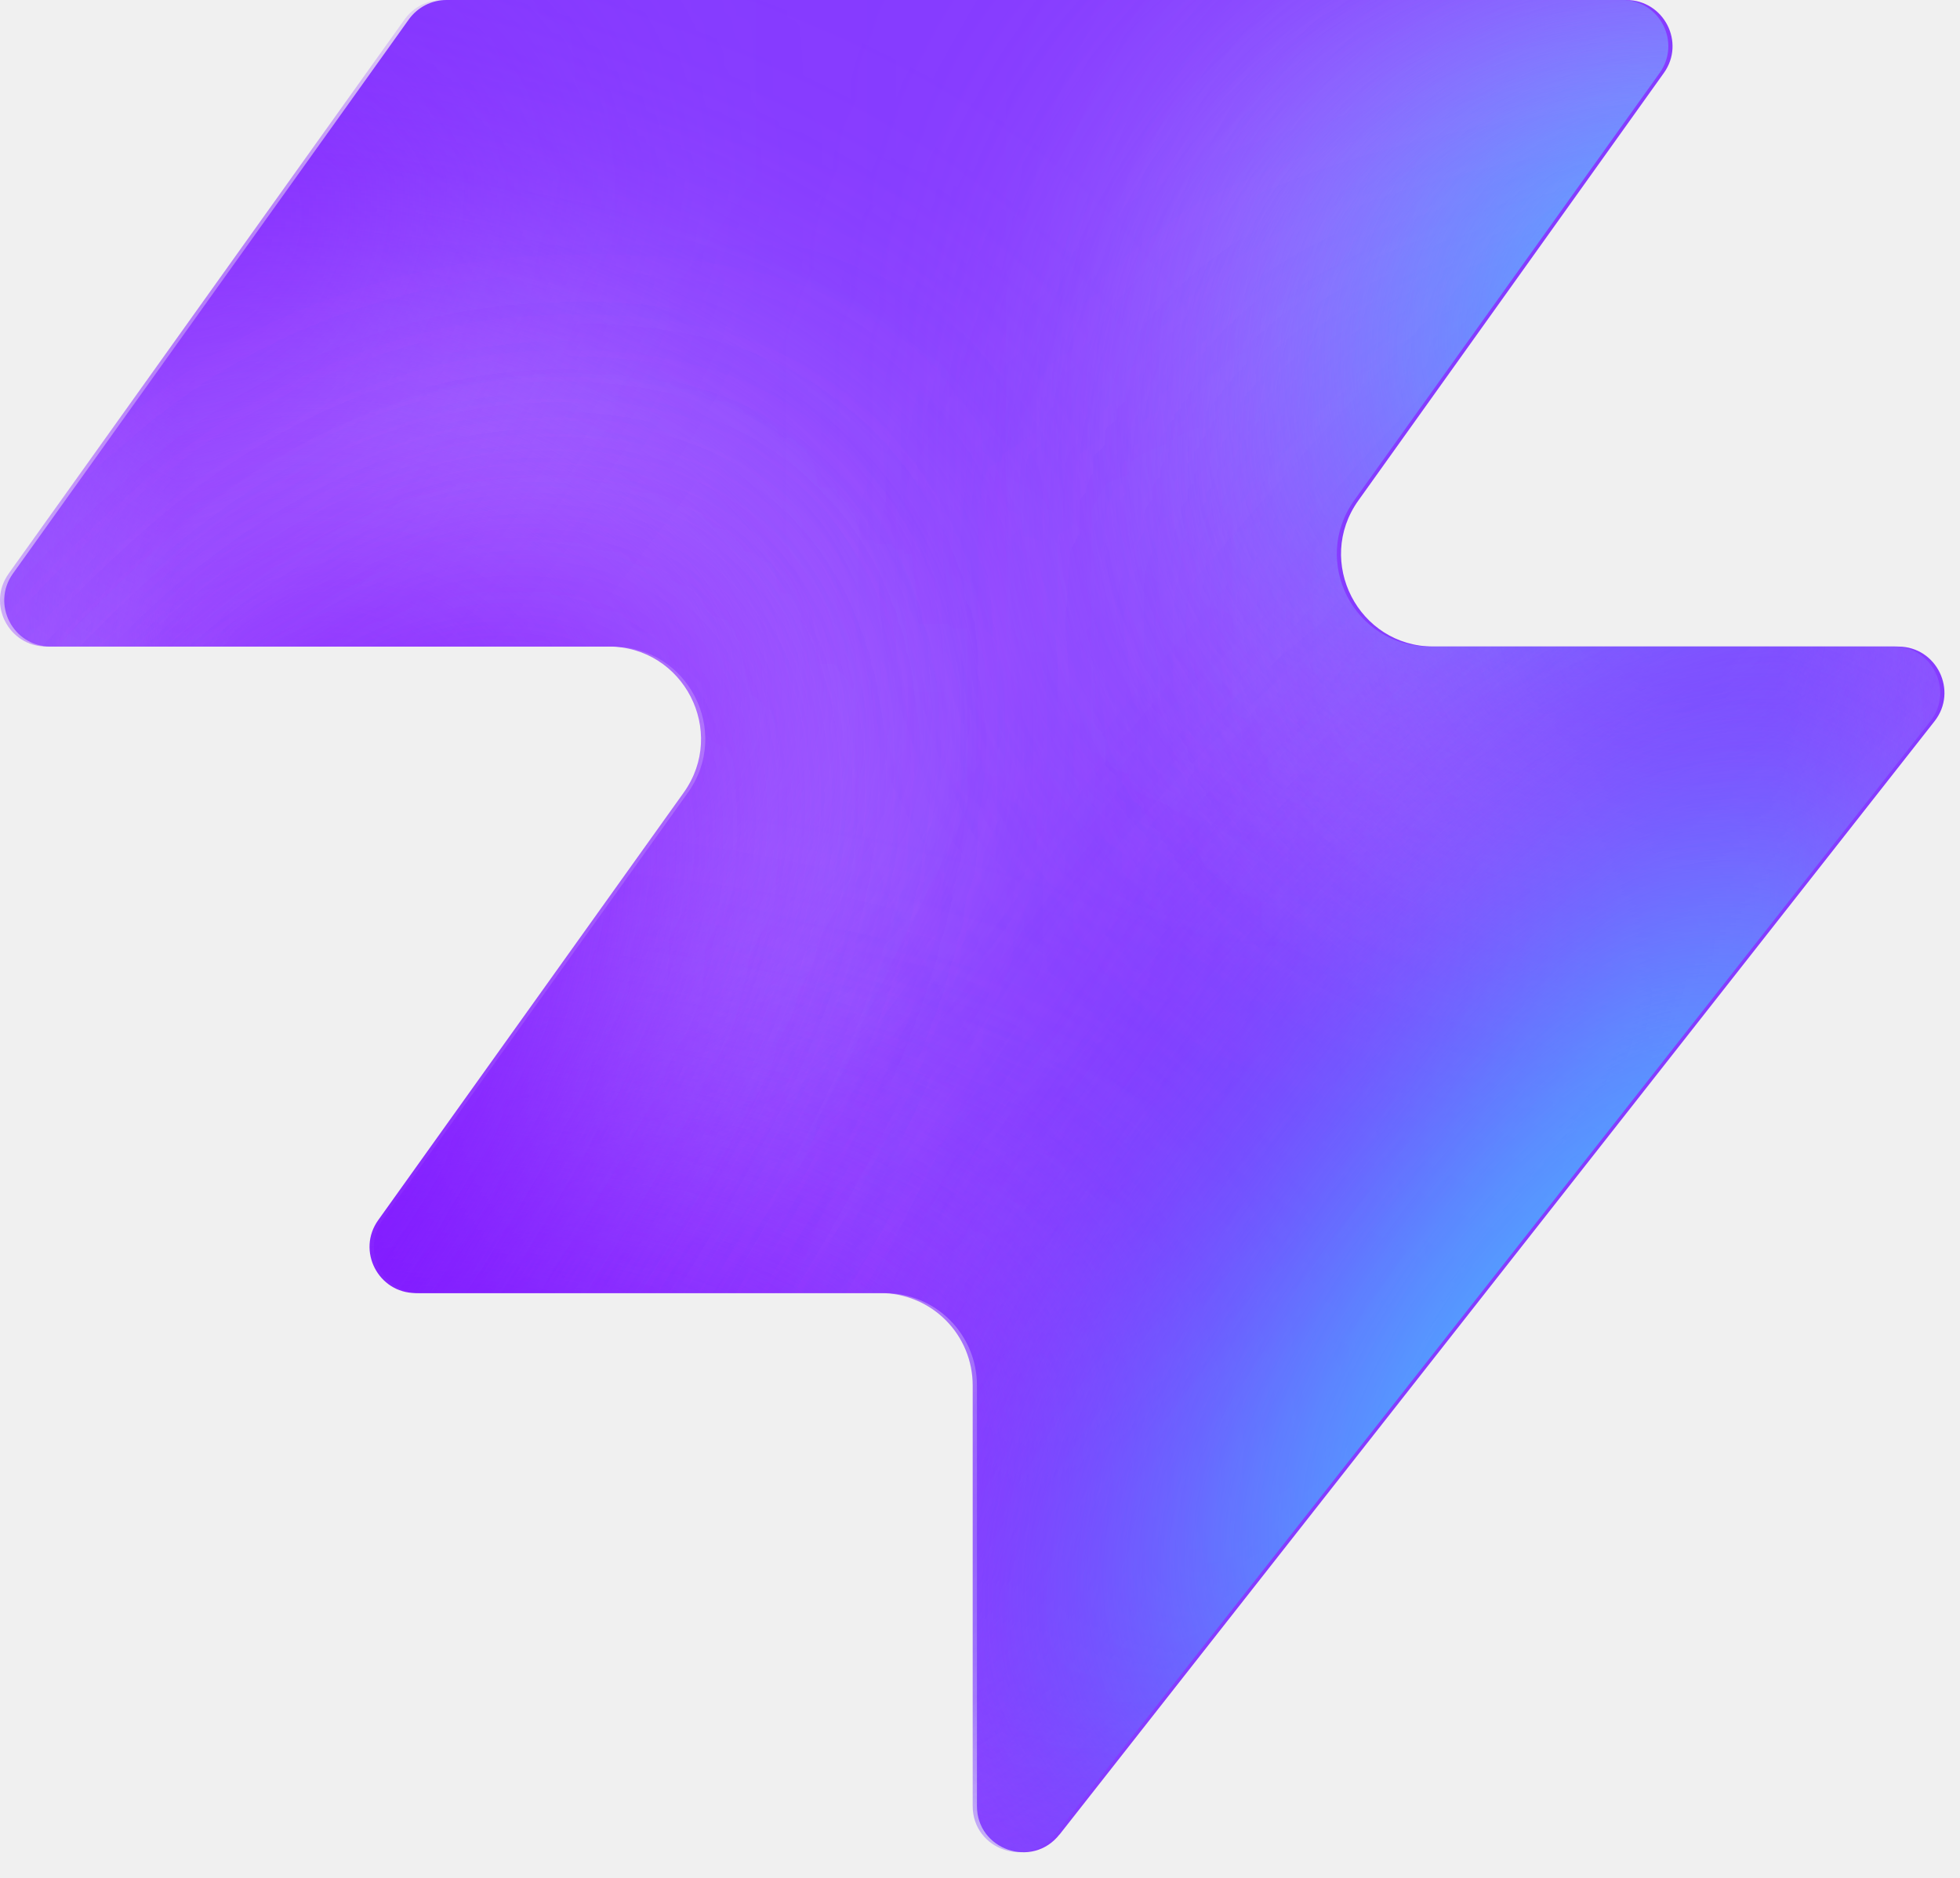
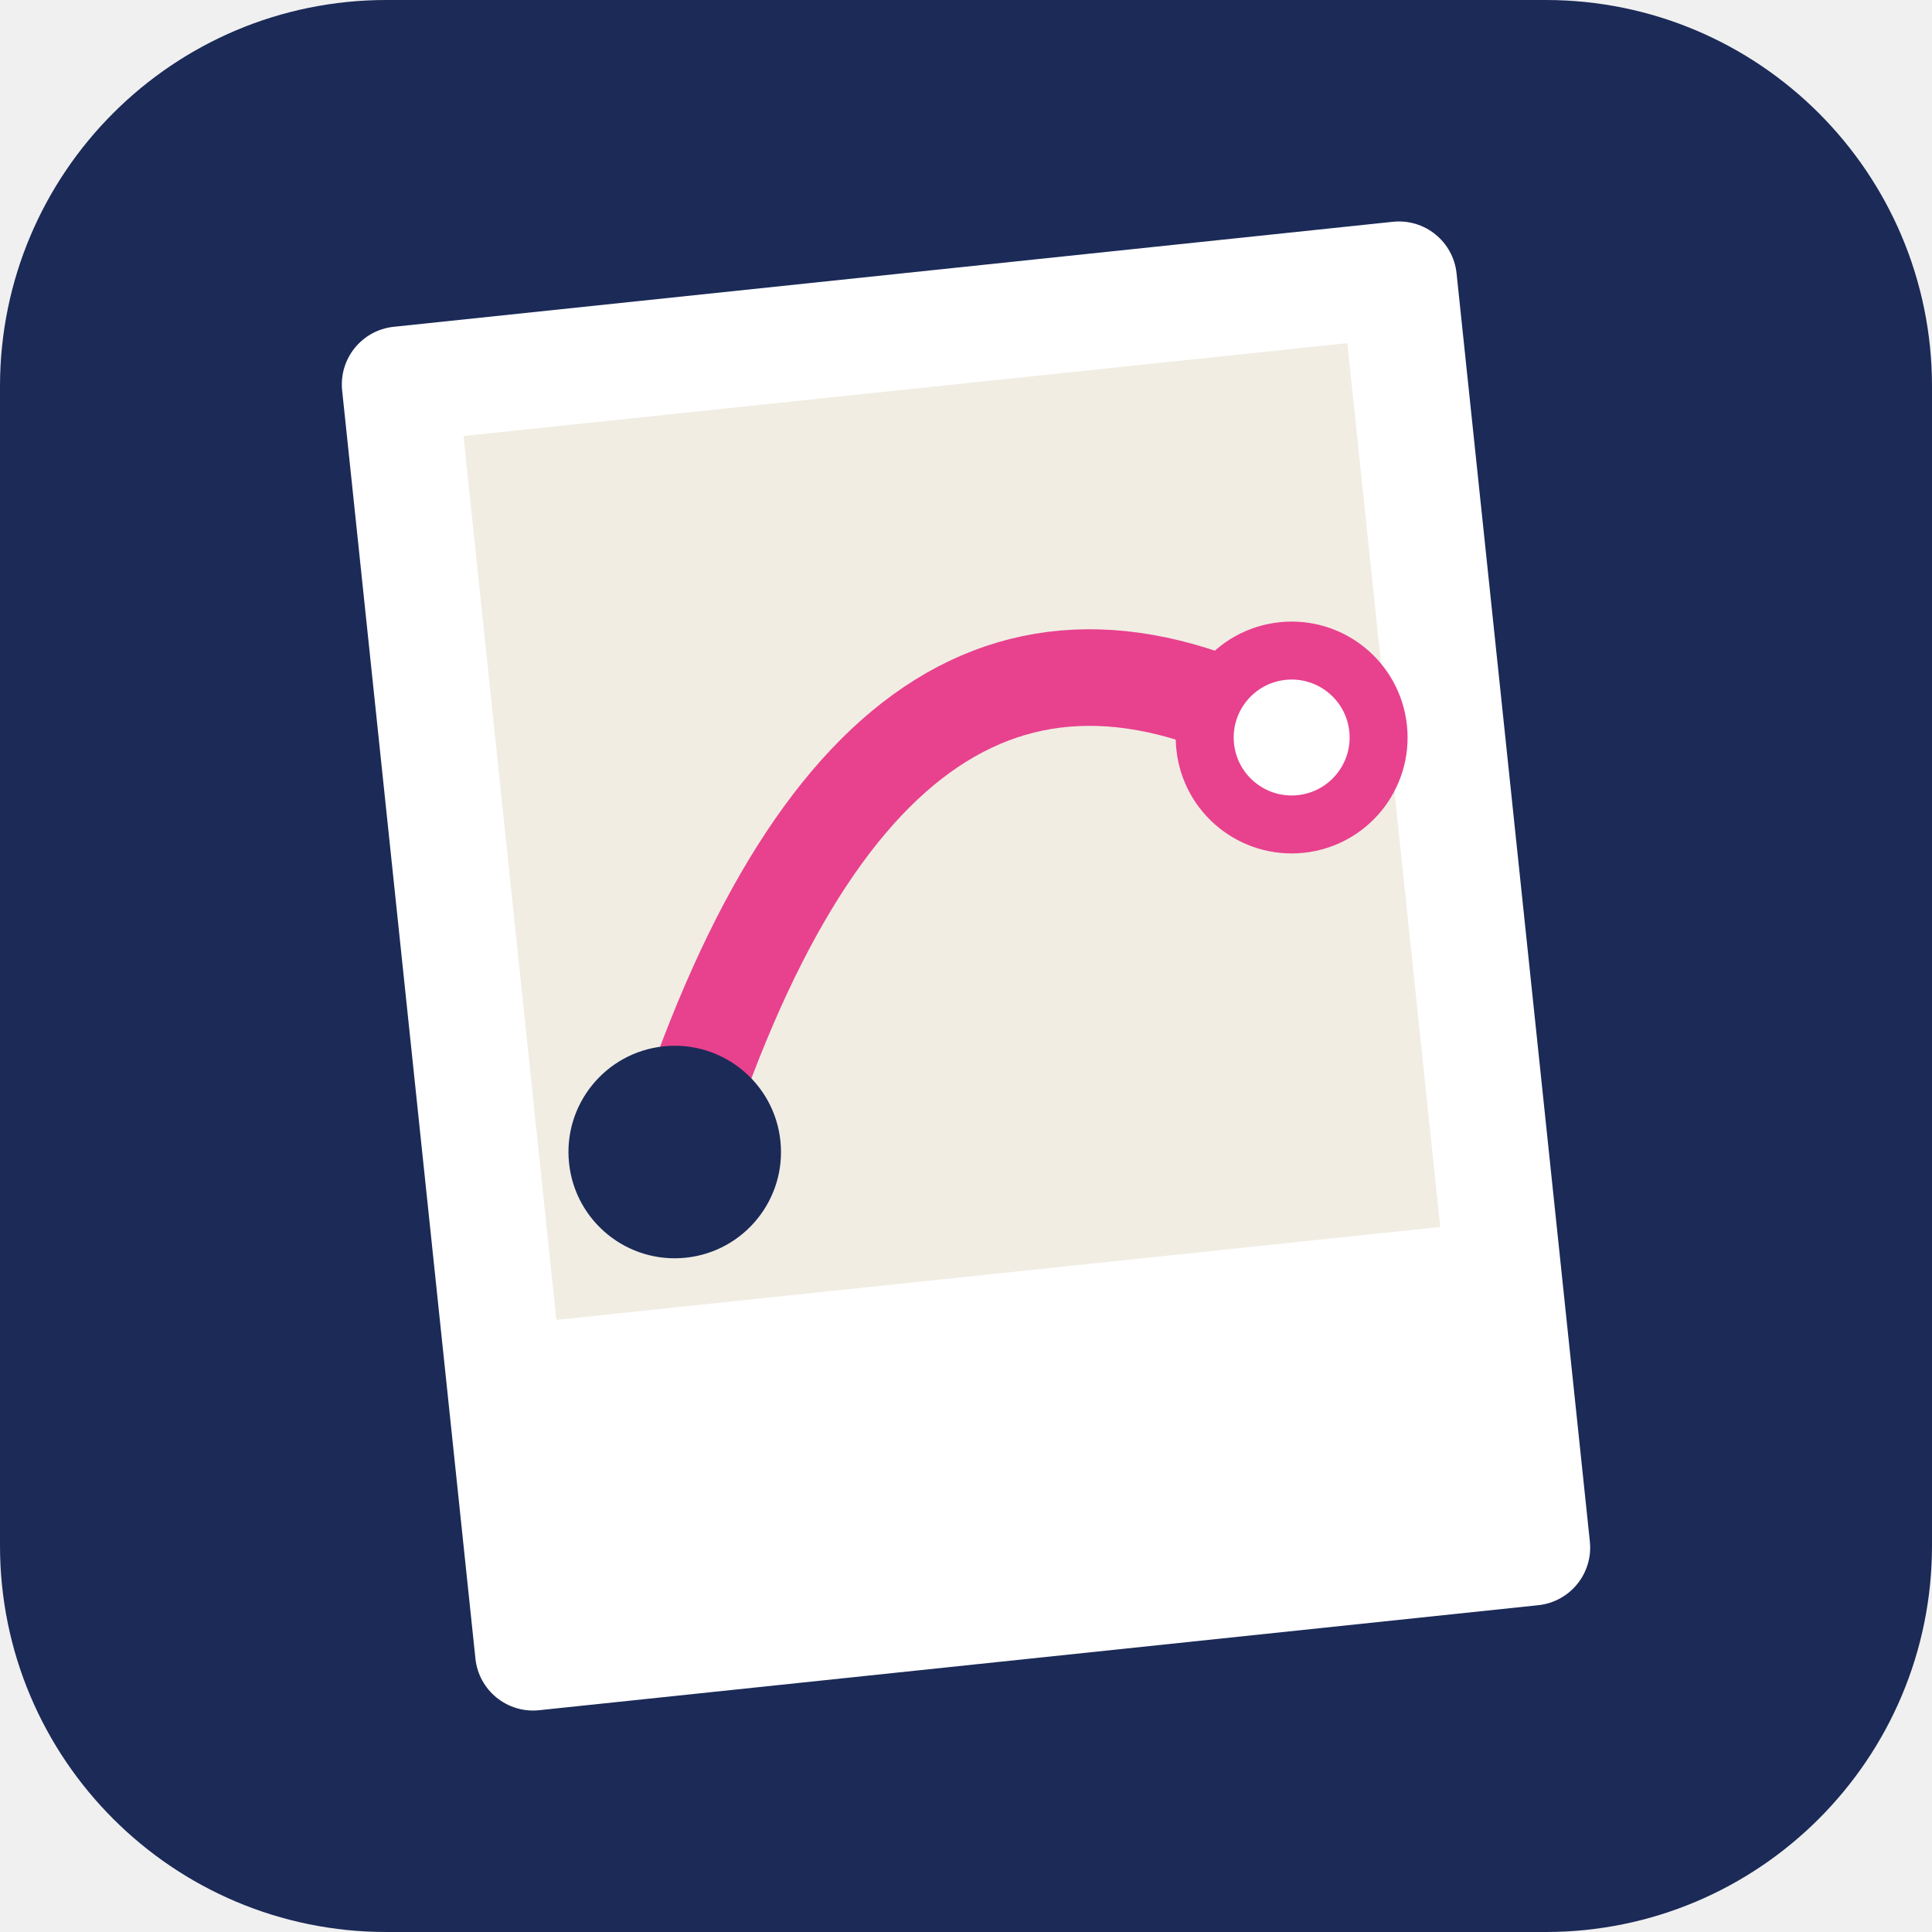
- <svg xmlns="http://www.w3.org/2000/svg" width="48" height="46" fill="none" viewBox="0 0 48 46">
-   <path fill="#863bff" d="M25.946 44.938c-.664.845-2.021.375-2.021-.698V33.937a2.26 2.26 0 0 0-2.262-2.262H10.287c-.92 0-1.456-1.04-.92-1.788l7.48-10.471c1.07-1.497 0-3.578-1.842-3.578H1.237c-.92 0-1.456-1.04-.92-1.788L10.013.474c.214-.297.556-.474.92-.474h28.894c.92 0 1.456 1.04.92 1.788l-7.48 10.471c-1.07 1.498 0 3.579 1.842 3.579h11.377c.943 0 1.473 1.088.89 1.83L25.947 44.94z" style="fill:#863bff;fill:color(display-p3 .525 .23 1);fill-opacity:1" />
-   <mask id="a" width="48" height="46" x="0" y="0" maskUnits="userSpaceOnUse" style="mask-type:alpha">
-     <path fill="#000" d="M25.842 44.938c-.664.844-2.021.375-2.021-.698V33.937a2.26 2.26 0 0 0-2.262-2.262H10.183c-.92 0-1.456-1.04-.92-1.788l7.48-10.471c1.07-1.498 0-3.579-1.842-3.579H1.133c-.92 0-1.456-1.04-.92-1.787L9.91.473c.214-.297.556-.474.92-.474h28.894c.92 0 1.456 1.04.92 1.788l-7.48 10.471c-1.07 1.498 0 3.578 1.842 3.578h11.377c.943 0 1.473 1.088.89 1.832L25.843 44.94z" style="fill:#000;fill-opacity:1" />
-   </mask>
-   <g mask="url(#a)">
-     <g filter="url(#b)">
-       <ellipse cx="5.508" cy="14.704" fill="#ede6ff" rx="5.508" ry="14.704" style="fill:#ede6ff;fill:color(display-p3 .927 .903 1);fill-opacity:1" transform="matrix(.00324 1 1 -.00324 -4.47 31.516)" />
-     </g>
-     <g filter="url(#c)">
-       <ellipse cx="10.399" cy="29.851" fill="#ede6ff" rx="10.399" ry="29.851" style="fill:#ede6ff;fill:color(display-p3 .927 .903 1);fill-opacity:1" transform="matrix(.00324 1 1 -.00324 -39.328 7.883)" />
-     </g>
-     <g filter="url(#d)">
-       <ellipse cx="5.508" cy="30.487" fill="#7e14ff" rx="5.508" ry="30.487" style="fill:#7e14ff;fill:color(display-p3 .492 .077 1);fill-opacity:1" transform="rotate(89.814 -25.913 -14.639)scale(1 -1)" />
-     </g>
-     <g filter="url(#e)">
-       <ellipse cx="5.508" cy="30.599" fill="#7e14ff" rx="5.508" ry="30.599" style="fill:#7e14ff;fill:color(display-p3 .492 .077 1);fill-opacity:1" transform="rotate(89.814 -32.644 -3.334)scale(1 -1)" />
-     </g>
-     <g filter="url(#f)">
-       <ellipse cx="5.508" cy="30.599" fill="#7e14ff" rx="5.508" ry="30.599" style="fill:#7e14ff;fill:color(display-p3 .492 .077 1);fill-opacity:1" transform="matrix(.00324 1 1 -.00324 -34.34 30.47)" />
-     </g>
-     <g filter="url(#g)">
-       <ellipse cx="14.072" cy="22.078" fill="#ede6ff" rx="14.072" ry="22.078" style="fill:#ede6ff;fill:color(display-p3 .927 .903 1);fill-opacity:1" transform="rotate(93.35 24.506 48.493)scale(-1 1)" />
-     </g>
-     <g filter="url(#h)">
-       <ellipse cx="3.47" cy="21.501" fill="#7e14ff" rx="3.47" ry="21.501" style="fill:#7e14ff;fill:color(display-p3 .492 .077 1);fill-opacity:1" transform="rotate(89.009 28.708 47.59)scale(-1 1)" />
-     </g>
-     <g filter="url(#i)">
-       <ellipse cx="3.47" cy="21.501" fill="#7e14ff" rx="3.47" ry="21.501" style="fill:#7e14ff;fill:color(display-p3 .492 .077 1);fill-opacity:1" transform="rotate(89.009 28.708 47.59)scale(-1 1)" />
-     </g>
-     <g filter="url(#j)">
-       <ellipse cx=".387" cy="8.972" fill="#7e14ff" rx="4.407" ry="29.108" style="fill:#7e14ff;fill:color(display-p3 .492 .077 1);fill-opacity:1" transform="rotate(39.51 .387 8.972)" />
-     </g>
-     <g filter="url(#k)">
-       <ellipse cx="47.523" cy="-6.092" fill="#7e14ff" rx="4.407" ry="29.108" style="fill:#7e14ff;fill:color(display-p3 .492 .077 1);fill-opacity:1" transform="rotate(37.892 47.523 -6.092)" />
-     </g>
-     <g filter="url(#l)">
-       <ellipse cx="41.412" cy="6.333" fill="#47bfff" rx="5.971" ry="9.665" style="fill:#47bfff;fill:color(display-p3 .28 .748 1);fill-opacity:1" transform="rotate(37.892 41.412 6.333)" />
-     </g>
-     <g filter="url(#m)">
-       <ellipse cx="-1.879" cy="38.332" fill="#7e14ff" rx="4.407" ry="29.108" style="fill:#7e14ff;fill:color(display-p3 .492 .077 1);fill-opacity:1" transform="rotate(37.892 -1.88 38.332)" />
-     </g>
-     <g filter="url(#n)">
-       <ellipse cx="-1.879" cy="38.332" fill="#7e14ff" rx="4.407" ry="29.108" style="fill:#7e14ff;fill:color(display-p3 .492 .077 1);fill-opacity:1" transform="rotate(37.892 -1.88 38.332)" />
-     </g>
-     <g filter="url(#o)">
-       <ellipse cx="35.651" cy="29.907" fill="#7e14ff" rx="4.407" ry="29.108" style="fill:#7e14ff;fill:color(display-p3 .492 .077 1);fill-opacity:1" transform="rotate(37.892 35.651 29.907)" />
-     </g>
-     <g filter="url(#p)">
-       <ellipse cx="38.418" cy="32.4" fill="#47bfff" rx="5.971" ry="15.297" style="fill:#47bfff;fill:color(display-p3 .28 .748 1);fill-opacity:1" transform="rotate(37.892 38.418 32.4)" />
-     </g>
+ <svg xmlns="http://www.w3.org/2000/svg" viewBox="0 0 100 100" width="64" height="64">
+   <rect width="100" height="100" rx="20" fill="#1B2A57" />
+   <g transform="rotate(-6 50 50)">
+     <rect x="21" y="14" width="58" height="72" rx="3" fill="#FFFFFF" />
+     <rect x="27" y="20" width="46" height="46" fill="#F1EDE3" />
+     <path d="M34 58 Q48 26 68 40" stroke="#E8418E" stroke-width="5" fill="none" stroke-linecap="round" />
+     <circle cx="34" cy="58" r="5.5" fill="#1B2A57" />
+     <circle cx="68" cy="40" r="4.5" fill="#FFFFFF" stroke="#E8418E" stroke-width="3" />
  </g>
-   <defs>
-     <filter id="b" width="60.045" height="41.654" x="-19.77" y="16.149" color-interpolation-filters="sRGB" filterUnits="userSpaceOnUse">
-       <feFlood flood-opacity="0" result="BackgroundImageFix" />
-       <feBlend in="SourceGraphic" in2="BackgroundImageFix" result="shape" />
-       <feGaussianBlur result="effect1_foregroundBlur_2002_17158" stdDeviation="7.659" />
-     </filter>
-     <filter id="c" width="90.34" height="51.437" x="-54.613" y="-7.533" color-interpolation-filters="sRGB" filterUnits="userSpaceOnUse">
-       <feFlood flood-opacity="0" result="BackgroundImageFix" />
-       <feBlend in="SourceGraphic" in2="BackgroundImageFix" result="shape" />
-       <feGaussianBlur result="effect1_foregroundBlur_2002_17158" stdDeviation="7.659" />
-     </filter>
-     <filter id="d" width="79.355" height="29.4" x="-49.64" y="2.03" color-interpolation-filters="sRGB" filterUnits="userSpaceOnUse">
-       <feFlood flood-opacity="0" result="BackgroundImageFix" />
-       <feBlend in="SourceGraphic" in2="BackgroundImageFix" result="shape" />
-       <feGaussianBlur result="effect1_foregroundBlur_2002_17158" stdDeviation="4.596" />
-     </filter>
-     <filter id="e" width="79.579" height="29.4" x="-45.045" y="20.029" color-interpolation-filters="sRGB" filterUnits="userSpaceOnUse">
-       <feFlood flood-opacity="0" result="BackgroundImageFix" />
-       <feBlend in="SourceGraphic" in2="BackgroundImageFix" result="shape" />
-       <feGaussianBlur result="effect1_foregroundBlur_2002_17158" stdDeviation="4.596" />
-     </filter>
-     <filter id="f" width="79.579" height="29.4" x="-43.513" y="21.178" color-interpolation-filters="sRGB" filterUnits="userSpaceOnUse">
-       <feFlood flood-opacity="0" result="BackgroundImageFix" />
-       <feBlend in="SourceGraphic" in2="BackgroundImageFix" result="shape" />
-       <feGaussianBlur result="effect1_foregroundBlur_2002_17158" stdDeviation="4.596" />
-     </filter>
-     <filter id="g" width="74.749" height="58.852" x="15.756" y="-17.901" color-interpolation-filters="sRGB" filterUnits="userSpaceOnUse">
-       <feFlood flood-opacity="0" result="BackgroundImageFix" />
-       <feBlend in="SourceGraphic" in2="BackgroundImageFix" result="shape" />
-       <feGaussianBlur result="effect1_foregroundBlur_2002_17158" stdDeviation="7.659" />
-     </filter>
-     <filter id="h" width="61.377" height="25.362" x="23.548" y="2.284" color-interpolation-filters="sRGB" filterUnits="userSpaceOnUse">
-       <feFlood flood-opacity="0" result="BackgroundImageFix" />
-       <feBlend in="SourceGraphic" in2="BackgroundImageFix" result="shape" />
-       <feGaussianBlur result="effect1_foregroundBlur_2002_17158" stdDeviation="4.596" />
-     </filter>
-     <filter id="i" width="61.377" height="25.362" x="23.548" y="2.284" color-interpolation-filters="sRGB" filterUnits="userSpaceOnUse">
-       <feFlood flood-opacity="0" result="BackgroundImageFix" />
-       <feBlend in="SourceGraphic" in2="BackgroundImageFix" result="shape" />
-       <feGaussianBlur result="effect1_foregroundBlur_2002_17158" stdDeviation="4.596" />
-     </filter>
-     <filter id="j" width="56.045" height="63.649" x="-27.636" y="-22.853" color-interpolation-filters="sRGB" filterUnits="userSpaceOnUse">
-       <feFlood flood-opacity="0" result="BackgroundImageFix" />
-       <feBlend in="SourceGraphic" in2="BackgroundImageFix" result="shape" />
-       <feGaussianBlur result="effect1_foregroundBlur_2002_17158" stdDeviation="4.596" />
-     </filter>
-     <filter id="k" width="54.814" height="64.646" x="20.116" y="-38.415" color-interpolation-filters="sRGB" filterUnits="userSpaceOnUse">
-       <feFlood flood-opacity="0" result="BackgroundImageFix" />
-       <feBlend in="SourceGraphic" in2="BackgroundImageFix" result="shape" />
-       <feGaussianBlur result="effect1_foregroundBlur_2002_17158" stdDeviation="4.596" />
-     </filter>
-     <filter id="l" width="33.541" height="35.313" x="24.641" y="-11.323" color-interpolation-filters="sRGB" filterUnits="userSpaceOnUse">
-       <feFlood flood-opacity="0" result="BackgroundImageFix" />
-       <feBlend in="SourceGraphic" in2="BackgroundImageFix" result="shape" />
-       <feGaussianBlur result="effect1_foregroundBlur_2002_17158" stdDeviation="4.596" />
-     </filter>
-     <filter id="m" width="54.814" height="64.646" x="-29.286" y="6.009" color-interpolation-filters="sRGB" filterUnits="userSpaceOnUse">
-       <feFlood flood-opacity="0" result="BackgroundImageFix" />
-       <feBlend in="SourceGraphic" in2="BackgroundImageFix" result="shape" />
-       <feGaussianBlur result="effect1_foregroundBlur_2002_17158" stdDeviation="4.596" />
-     </filter>
-     <filter id="n" width="54.814" height="64.646" x="-29.286" y="6.009" color-interpolation-filters="sRGB" filterUnits="userSpaceOnUse">
-       <feFlood flood-opacity="0" result="BackgroundImageFix" />
-       <feBlend in="SourceGraphic" in2="BackgroundImageFix" result="shape" />
-       <feGaussianBlur result="effect1_foregroundBlur_2002_17158" stdDeviation="4.596" />
-     </filter>
-     <filter id="o" width="54.814" height="64.646" x="8.244" y="-2.416" color-interpolation-filters="sRGB" filterUnits="userSpaceOnUse">
-       <feFlood flood-opacity="0" result="BackgroundImageFix" />
-       <feBlend in="SourceGraphic" in2="BackgroundImageFix" result="shape" />
-       <feGaussianBlur result="effect1_foregroundBlur_2002_17158" stdDeviation="4.596" />
-     </filter>
-     <filter id="p" width="39.409" height="43.623" x="18.713" y="10.588" color-interpolation-filters="sRGB" filterUnits="userSpaceOnUse">
-       <feFlood flood-opacity="0" result="BackgroundImageFix" />
-       <feBlend in="SourceGraphic" in2="BackgroundImageFix" result="shape" />
-       <feGaussianBlur result="effect1_foregroundBlur_2002_17158" stdDeviation="4.596" />
-     </filter>
-   </defs>
</svg>
